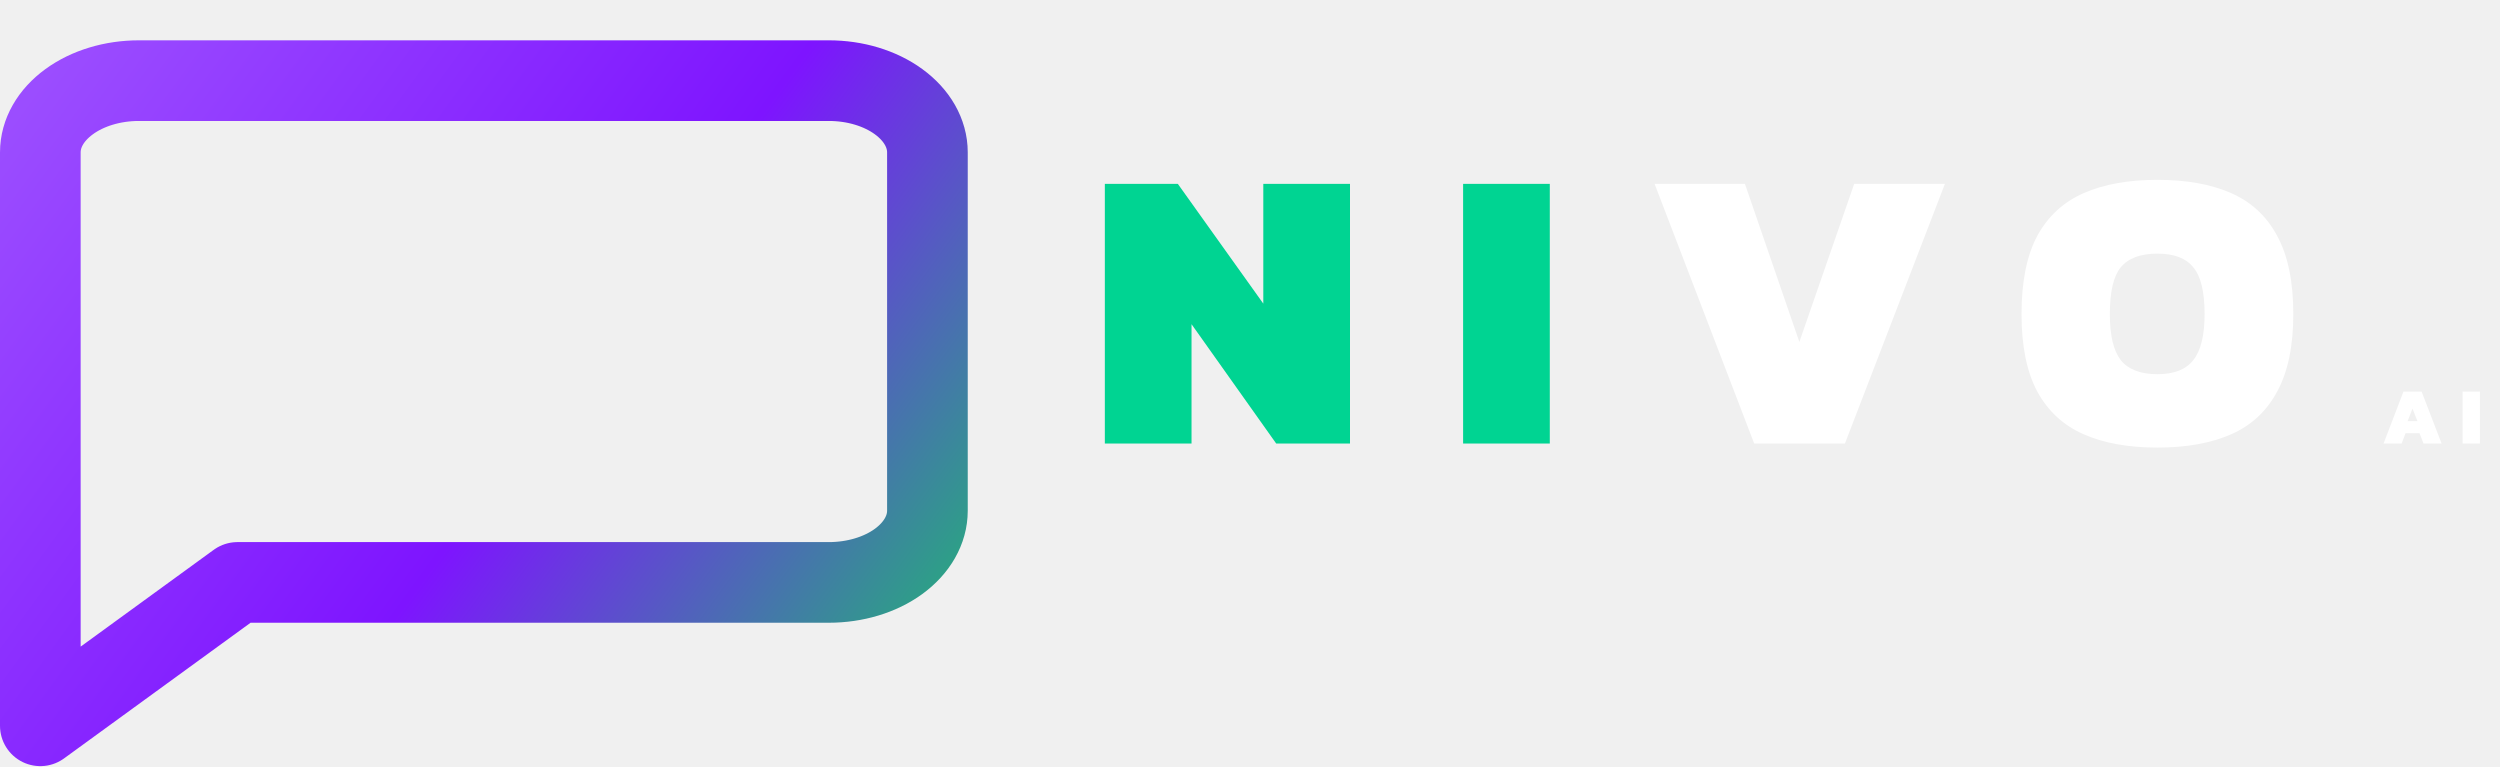
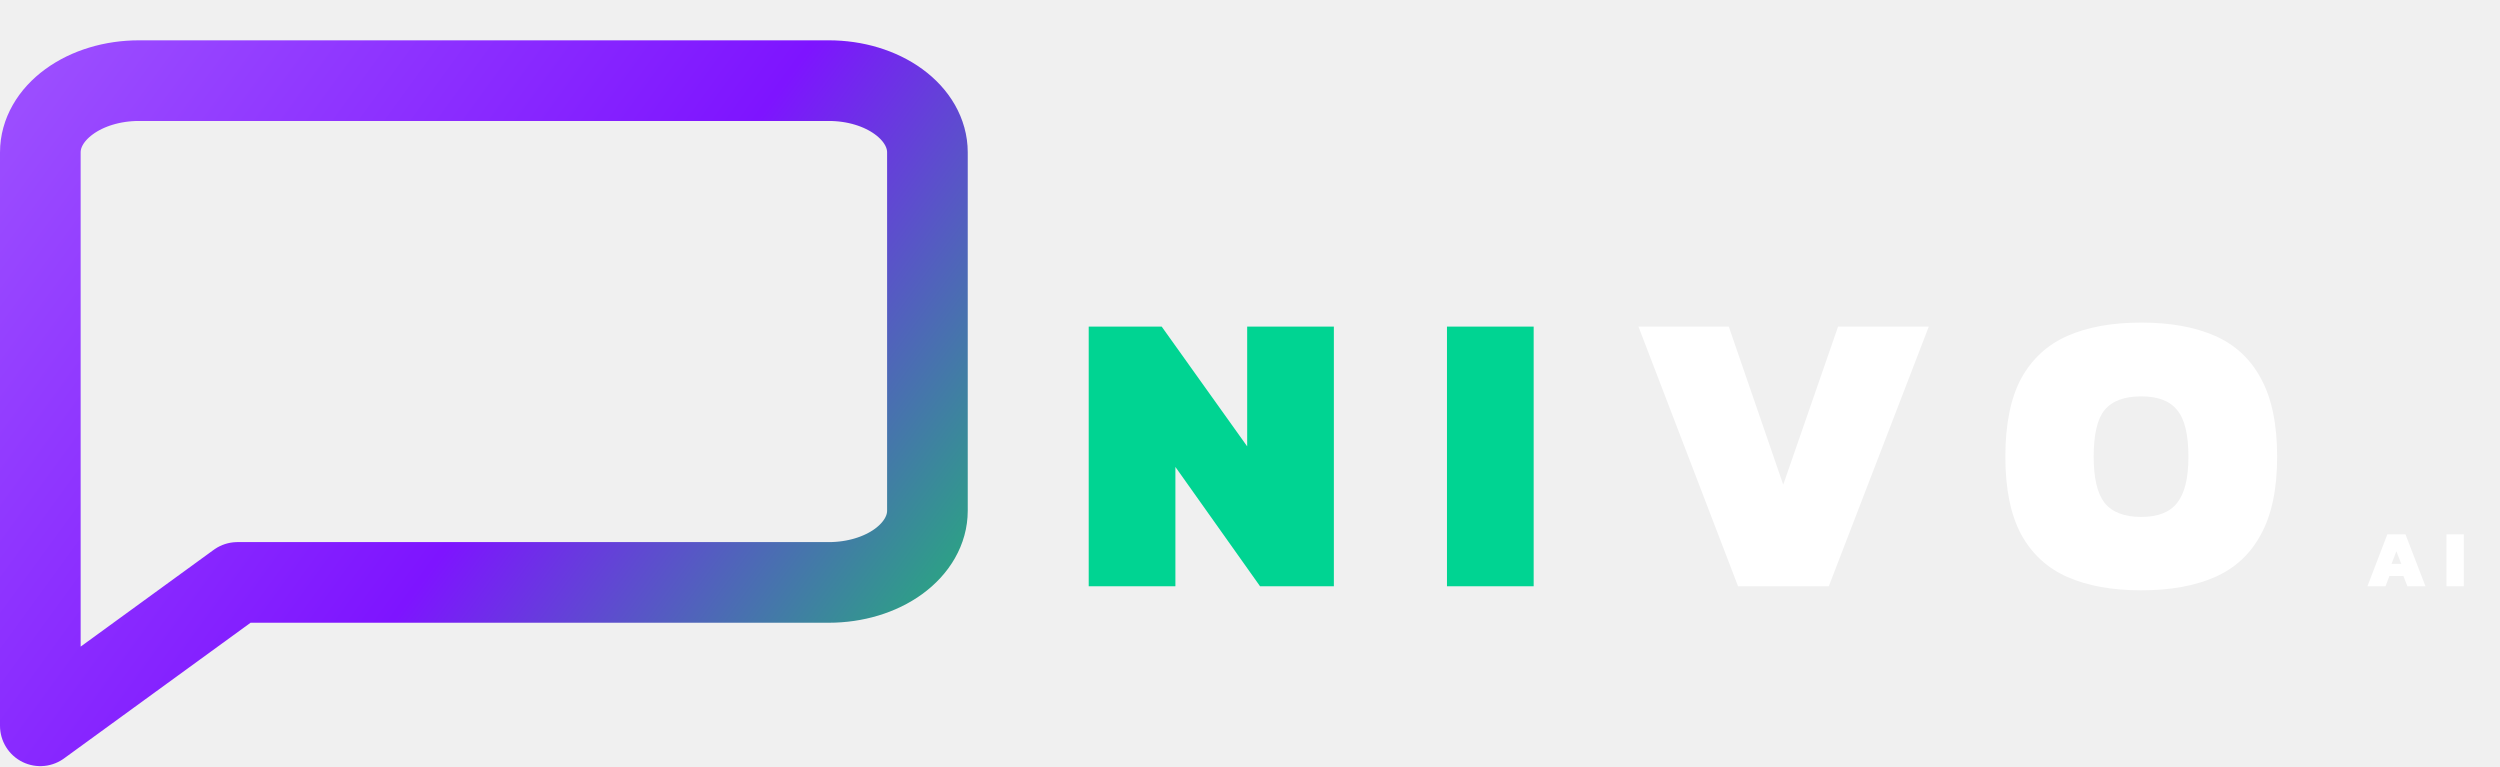
<svg xmlns="http://www.w3.org/2000/svg" width="62" height="19" viewBox="0 0 62 19" fill="none">
+   <path d="M23 12.667C23 13.138 22.742 13.59 22.284 13.924C21.826 14.257 21.204 14.444 20.556 14.444H5.889L1 18V3.778C1 3.306 1.258 2.854 1.716 2.521C2.174 2.187 2.796 2 3.444 2H20.556C21.204 2 21.826 2.187 22.284 2.521C22.742 2.854 23 3.306 23 3.778V12.667Z" stroke="url(#paint0_linear_48_2)" stroke-width="2" stroke-linecap="round" stroke-linejoin="round" />
+   <path d="M27 14.54V8.1H28.81L30.93 11.07V8.1H33.08V14.54H31.25L29.15 11.58V14.54H27ZM35.885 14.54V8.1H38.035V14.54H35.885Z" fill="#00D492" />
+   <path d="M43.104 14.54L40.634 8.1H42.874L44.224 12.02L45.584 8.1H47.834L45.354 14.54H43.104ZM53.103 14.64C52.383 14.64 51.773 14.53 51.273 14.31C50.773 14.09 50.39 13.737 50.123 13.25C49.863 12.763 49.733 12.123 49.733 11.33C49.733 10.523 49.863 9.877 50.123 9.39C50.39 8.903 50.773 8.55 51.273 8.33C51.773 8.11 52.383 8 53.103 8C53.823 8 54.433 8.11 54.933 8.33C55.433 8.55 55.813 8.903 56.073 9.39C56.34 9.877 56.473 10.523 56.473 11.33C56.473 12.123 56.34 12.763 56.073 13.25C55.813 13.737 55.433 14.09 54.933 14.31C54.433 14.53 53.823 14.64 53.103 14.64ZM53.103 12.82C53.517 12.82 53.813 12.703 53.993 12.47C54.18 12.237 54.273 11.857 54.273 11.33C54.273 10.777 54.18 10.39 53.993 10.17C53.813 9.943 53.517 9.83 53.103 9.83C52.683 9.83 52.38 9.943 52.193 10.17C52.013 10.39 51.923 10.777 51.923 11.33C51.923 11.857 52.013 12.237 52.193 12.47C52.38 12.703 52.683 12.82 53.103 12.82ZM58.712 14.54L59.206 13.252H59.656L60.152 14.54H59.704L59.604 14.284H59.258L59.16 14.54H58.712ZM59.31 13.984H59.552L59.43 13.672L59.31 13.984ZM60.672 14.54V13.252H61.102V14.54H60.672Z" fill="white" />
  <defs>
-     <linearGradient id="bubbleStrokeGrad" x1="1" y1="2" x2="23" y2="18" gradientUnits="userSpaceOnUse">
-       <stop offset="0" stop-color="#9b4dff" />
-       <stop offset="0.55" stop-color="#7e14ff" />
-       <stop offset="1" stop-color="#1fb872" />
+     <linearGradient id="paint0_linear_48_2" x1="1" y1="2" x2="23" y2="18" gradientUnits="userSpaceOnUse">
+       <stop stop-color="#9B4DFF" />
+       <stop offset="0.55" stop-color="#7E14FF" />
+       <stop offset="1" stop-color="#1FB872" />
    </linearGradient>
  </defs>
-   <path d="M23 12.667C23 13.138 22.742 13.59 22.284 13.924C21.826 14.257 21.204 14.444 20.556 14.444H5.889L1 18V3.778C1 3.306 1.258 2.854 1.716 2.521C2.174 2.187 2.796 2 3.444 2H20.556C21.204 2 21.826 2.187 22.284 2.521C22.742 2.854 23 3.306 23 3.778V12.667Z" stroke="url(#bubbleStrokeGrad)" stroke-width="2" stroke-linecap="round" stroke-linejoin="round" />
-   <path d="M27.4 11V4.56H29.21L31.33 7.53V4.56H33.48V11H31.65L29.55 8.04V11H27.4ZM36.285 11V4.56H38.435V11H36.285Z" fill="#00D492" />
-   <path d="M43.504 11L41.034 4.56H43.274L44.624 8.48L45.984 4.56H48.234L45.754 11H43.504ZM53.504 11.1C52.784 11.1 52.174 10.99 51.674 10.77C51.174 10.55 50.79 10.197 50.524 9.71C50.264 9.223 50.134 8.583 50.134 7.79C50.134 6.983 50.264 6.337 50.524 5.85C50.79 5.363 51.174 5.01 51.674 4.79C52.174 4.57 52.784 4.46 53.504 4.46C54.224 4.46 54.834 4.57 55.334 4.79C55.834 5.01 56.214 5.363 56.474 5.85C56.74 6.337 56.874 6.983 56.874 7.79C56.874 8.583 56.74 9.223 56.474 9.71C56.214 10.197 55.834 10.55 55.334 10.77C54.834 10.99 54.224 11.1 53.504 11.1ZM53.504 9.28C53.917 9.28 54.214 9.163 54.394 8.93C54.58 8.697 54.674 8.317 54.674 7.79C54.674 7.237 54.58 6.85 54.394 6.63C54.214 6.403 53.917 6.29 53.504 6.29C53.084 6.29 52.78 6.403 52.594 6.63C52.414 6.85 52.324 7.237 52.324 7.79C52.324 8.317 52.414 8.697 52.594 8.93C52.78 9.163 53.084 9.28 53.504 9.28ZM59.112 11L59.606 9.712H60.056L60.552 11H60.104L60.004 10.744H59.658L59.56 11H59.112ZM59.71 10.444H59.952L59.83 10.132L59.71 10.444ZM61.072 11V9.712H61.502V11H61.072Z" fill="white" />
</svg>
